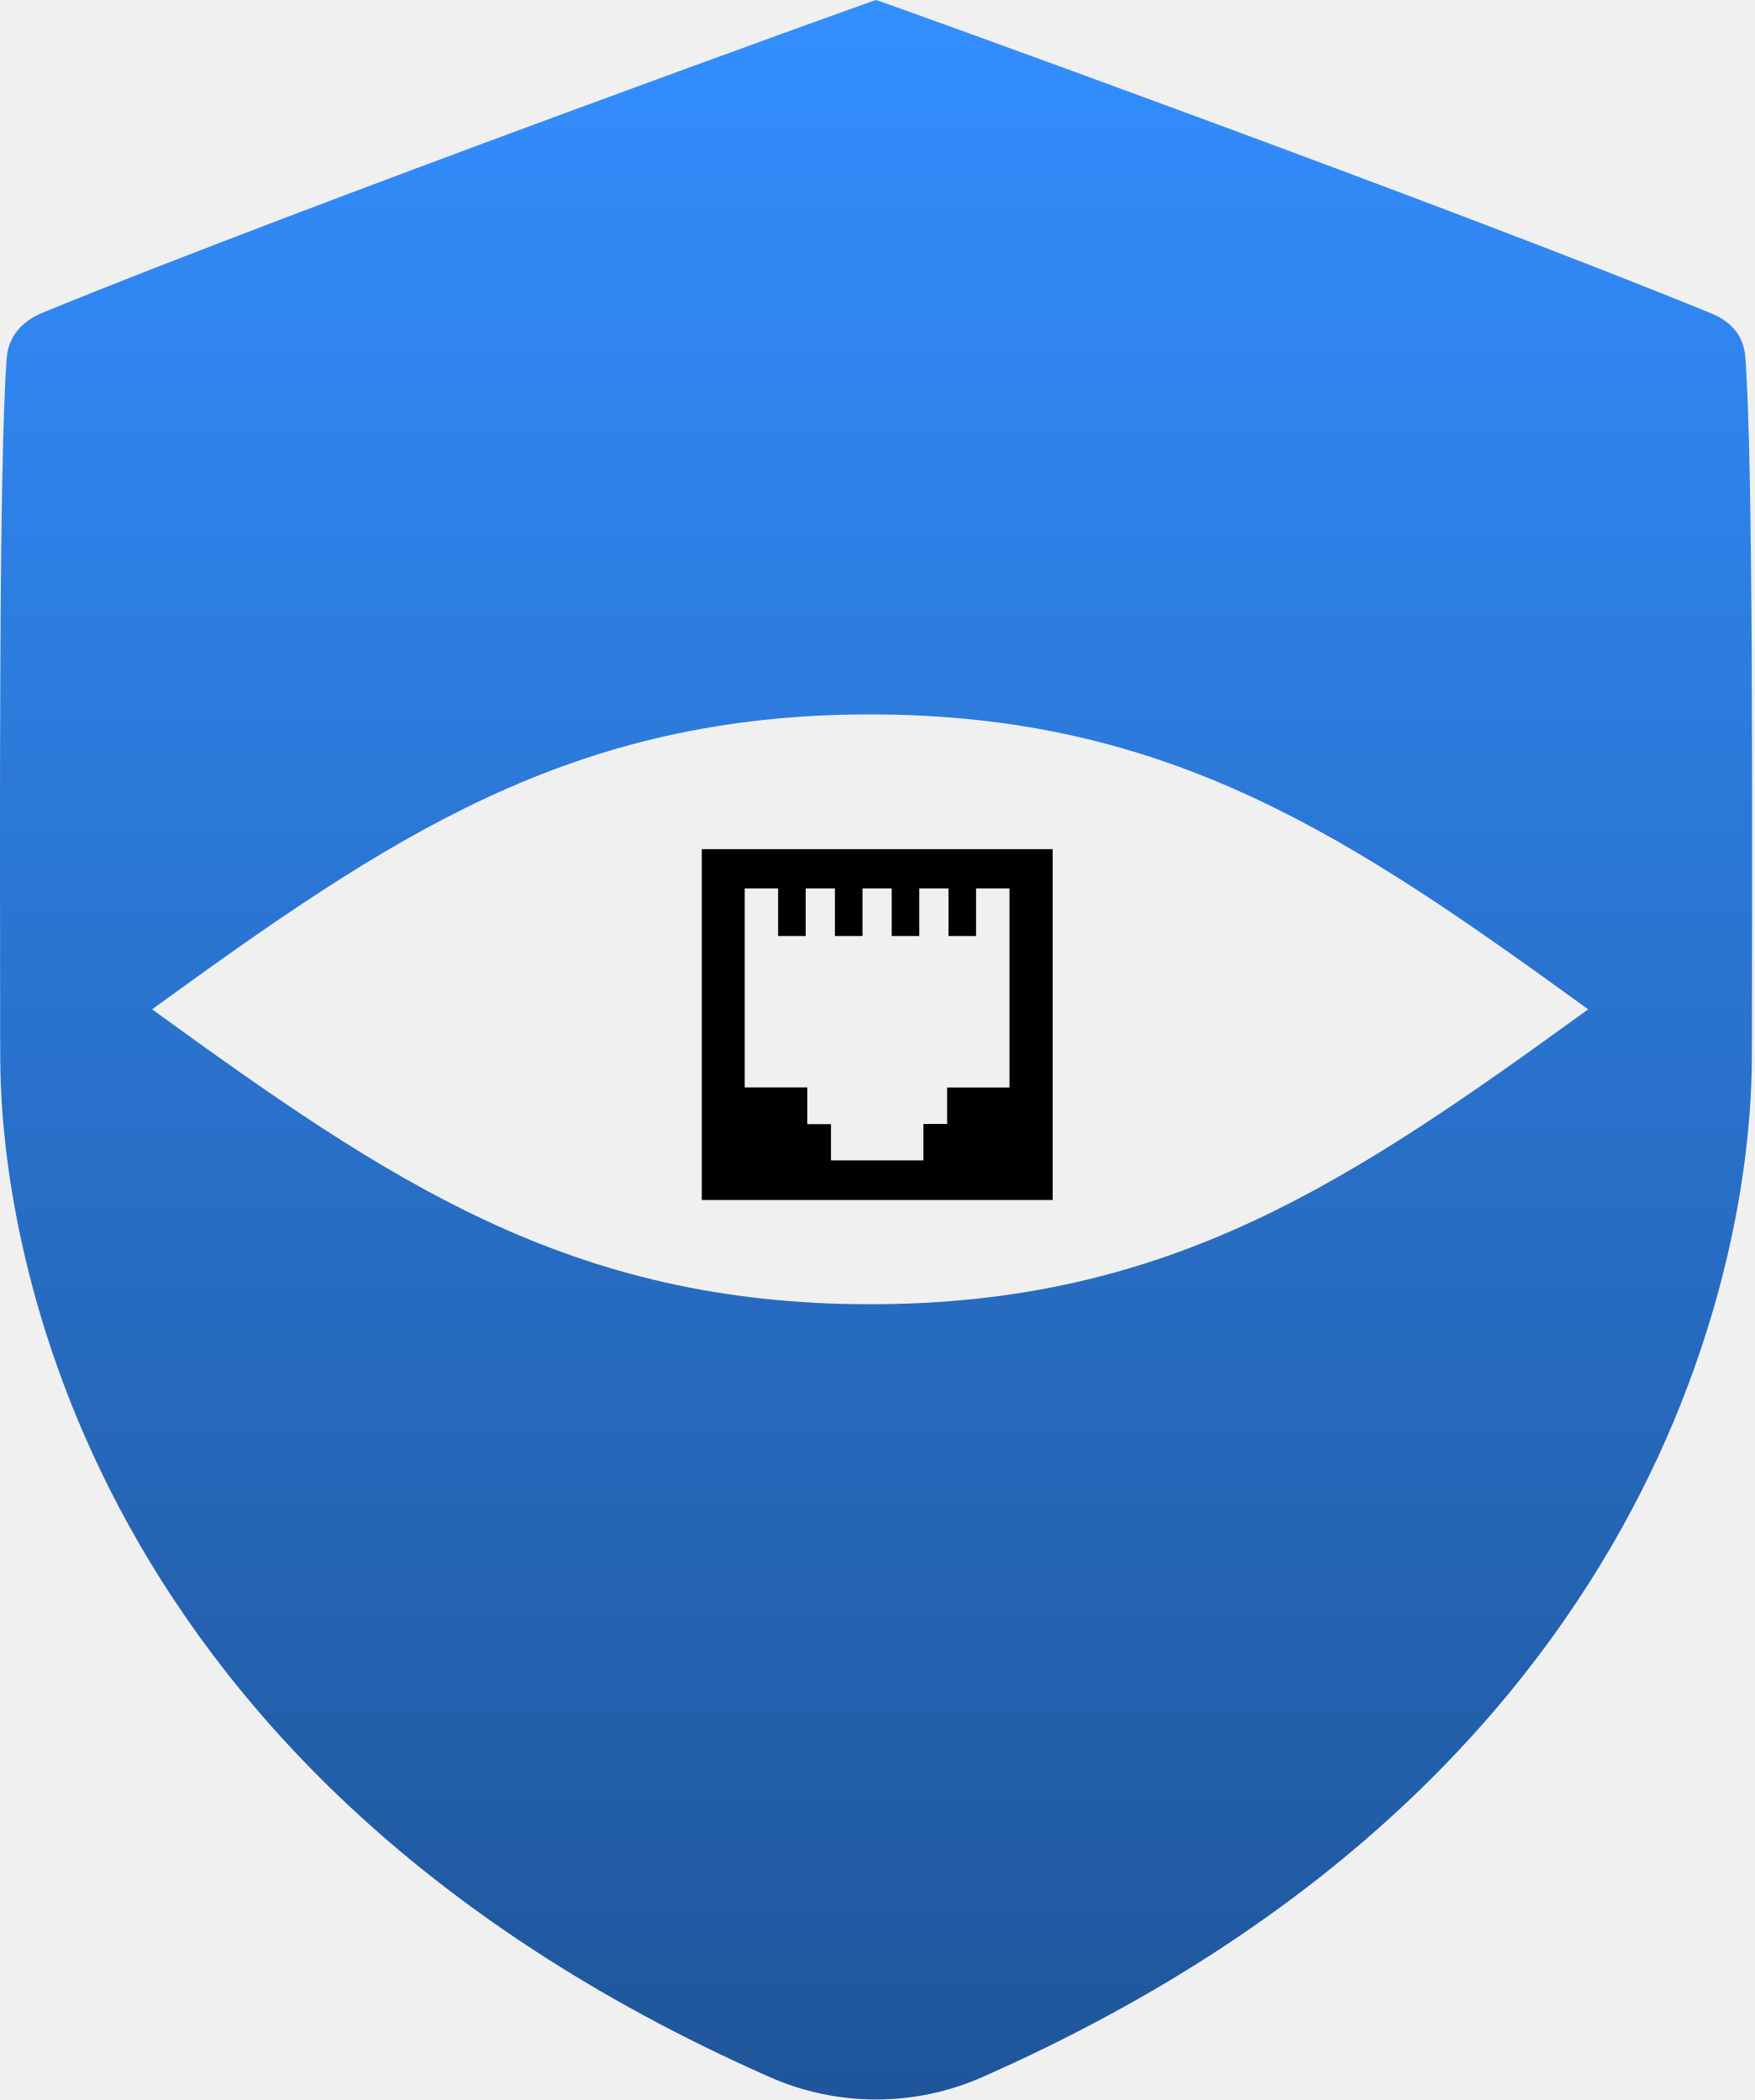
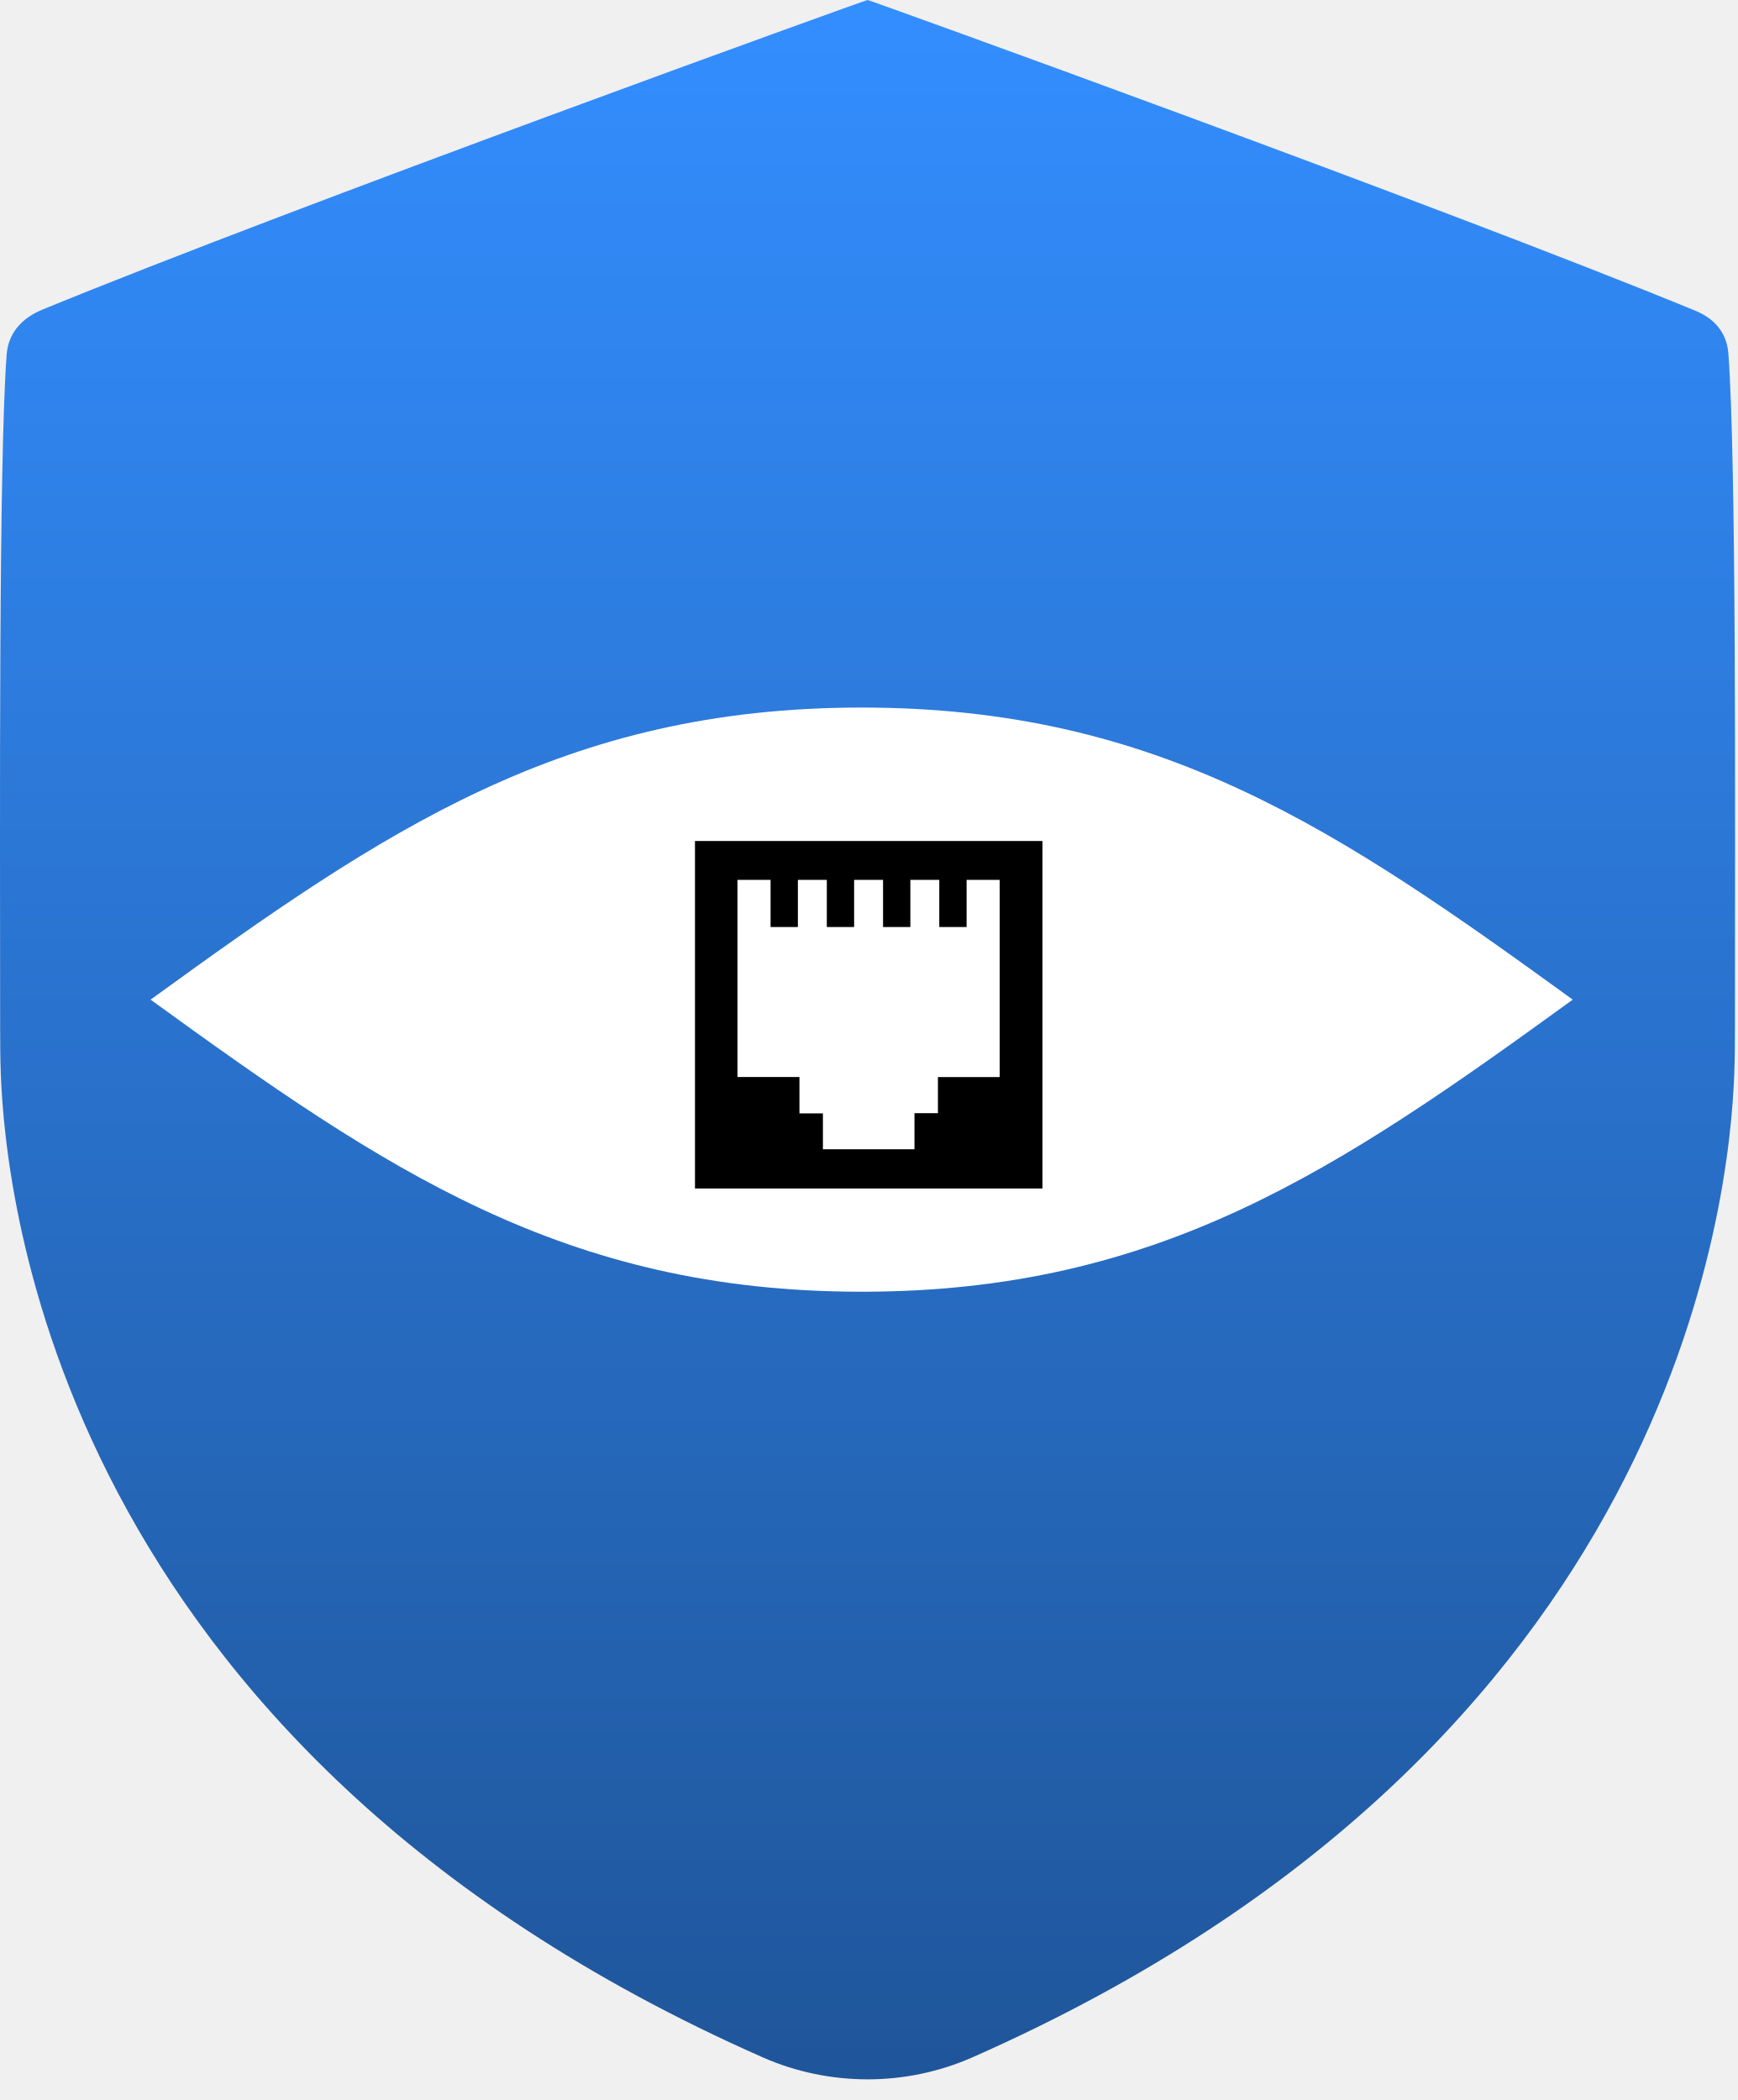
- <svg xmlns="http://www.w3.org/2000/svg" width="345" height="413" viewBox="0 0 345 413" fill="none">
-   <path d="M172.266 9.09304e-08C172.701 0.014 286.821 41.212 336.627 61.692C340.338 63.219 342.877 65.97 343.198 70.215C344.782 91.15 344.525 159.948 344.504 203.536C344.502 206.841 344.491 210.098 344.363 213.4C343.417 237.815 333.056 346.704 193.12 408.516C179.885 414.361 164.642 414.36 151.408 408.514C10.891 346.444 1.031 236.903 0.158 213.099C0.045 210.012 0.029 206.954 0.028 203.865C0.008 160.483 -0.251 91.798 1.314 70.489C1.638 66.08 4.374 63.142 8.463 61.463C58.539 40.903 171.879 -0.002 172.266 9.09304e-08ZM171.099 140.5C112.043 140.5 76.471 164.725 29.903 198.5C76.471 232.275 112.043 256.5 171.099 256.5C230.155 256.5 265.727 232.275 312.296 198.5C265.727 164.725 230.155 140.5 171.099 140.5Z" fill="url(#paint0_linear_5_15)" />
+ <svg xmlns="http://www.w3.org/2000/svg" width="345" height="417" viewBox="0 0 345 417" fill="none">
+   <path d="M8.464 61.463C58.539 40.903 171.878 -0.002 172.266 -0C172.67 0.002 286.813 41.209 336.626 61.693C340.338 63.219 342.876 65.97 343.198 70.215C344.782 91.15 344.525 159.948 344.504 203.536C344.502 206.841 344.491 210.098 344.363 213.4C343.417 237.815 333.056 346.705 193.12 408.516C179.885 414.362 164.643 414.36 151.408 408.514C10.891 346.444 1.03 236.903 0.158 213.099C0.044 210.012 0.03 206.953 0.028 203.865C0.008 160.482 -0.251 91.797 1.314 70.489C1.638 66.079 4.374 63.142 8.464 61.463Z" fill="url(#paint0_linear_5_15)" />
+   <path d="M171.099 140.5C112.043 140.5 76.471 164.725 29.903 198.5C76.471 232.275 112.043 256.5 171.099 256.5C230.155 256.5 265.727 232.275 312.296 198.5C265.727 164.725 230.155 140.5 171.099 140.5Z" fill="white" />
  <path d="M138 167V236H207V167H138ZM198.565 213.878H186.244V221.045H181.583V228.213H163.403V221.088H158.742V213.864H146.435V174.717H153.011V184.081H158.432V174.717H164.178V184.081H169.599V174.717H175.344V184.081H180.766V174.717H186.511V184.081H191.933V174.717H198.509V213.878H198.565Z" fill="black" />
  <defs>
-     <linearGradient id="paint0_linear_5_15" x1="172.266" y1="-0" x2="172.266" y2="416.475" gradientUnits="userSpaceOnUse">
+     <linearGradient id="paint0_linear_5_15" x1="172.266" y1="-0" x2="172.266" y2="417" gradientUnits="userSpaceOnUse">
      <stop stop-color="#338EFF" />
      <stop offset="1" stop-color="#1F5599" />
    </linearGradient>
  </defs>
</svg>
